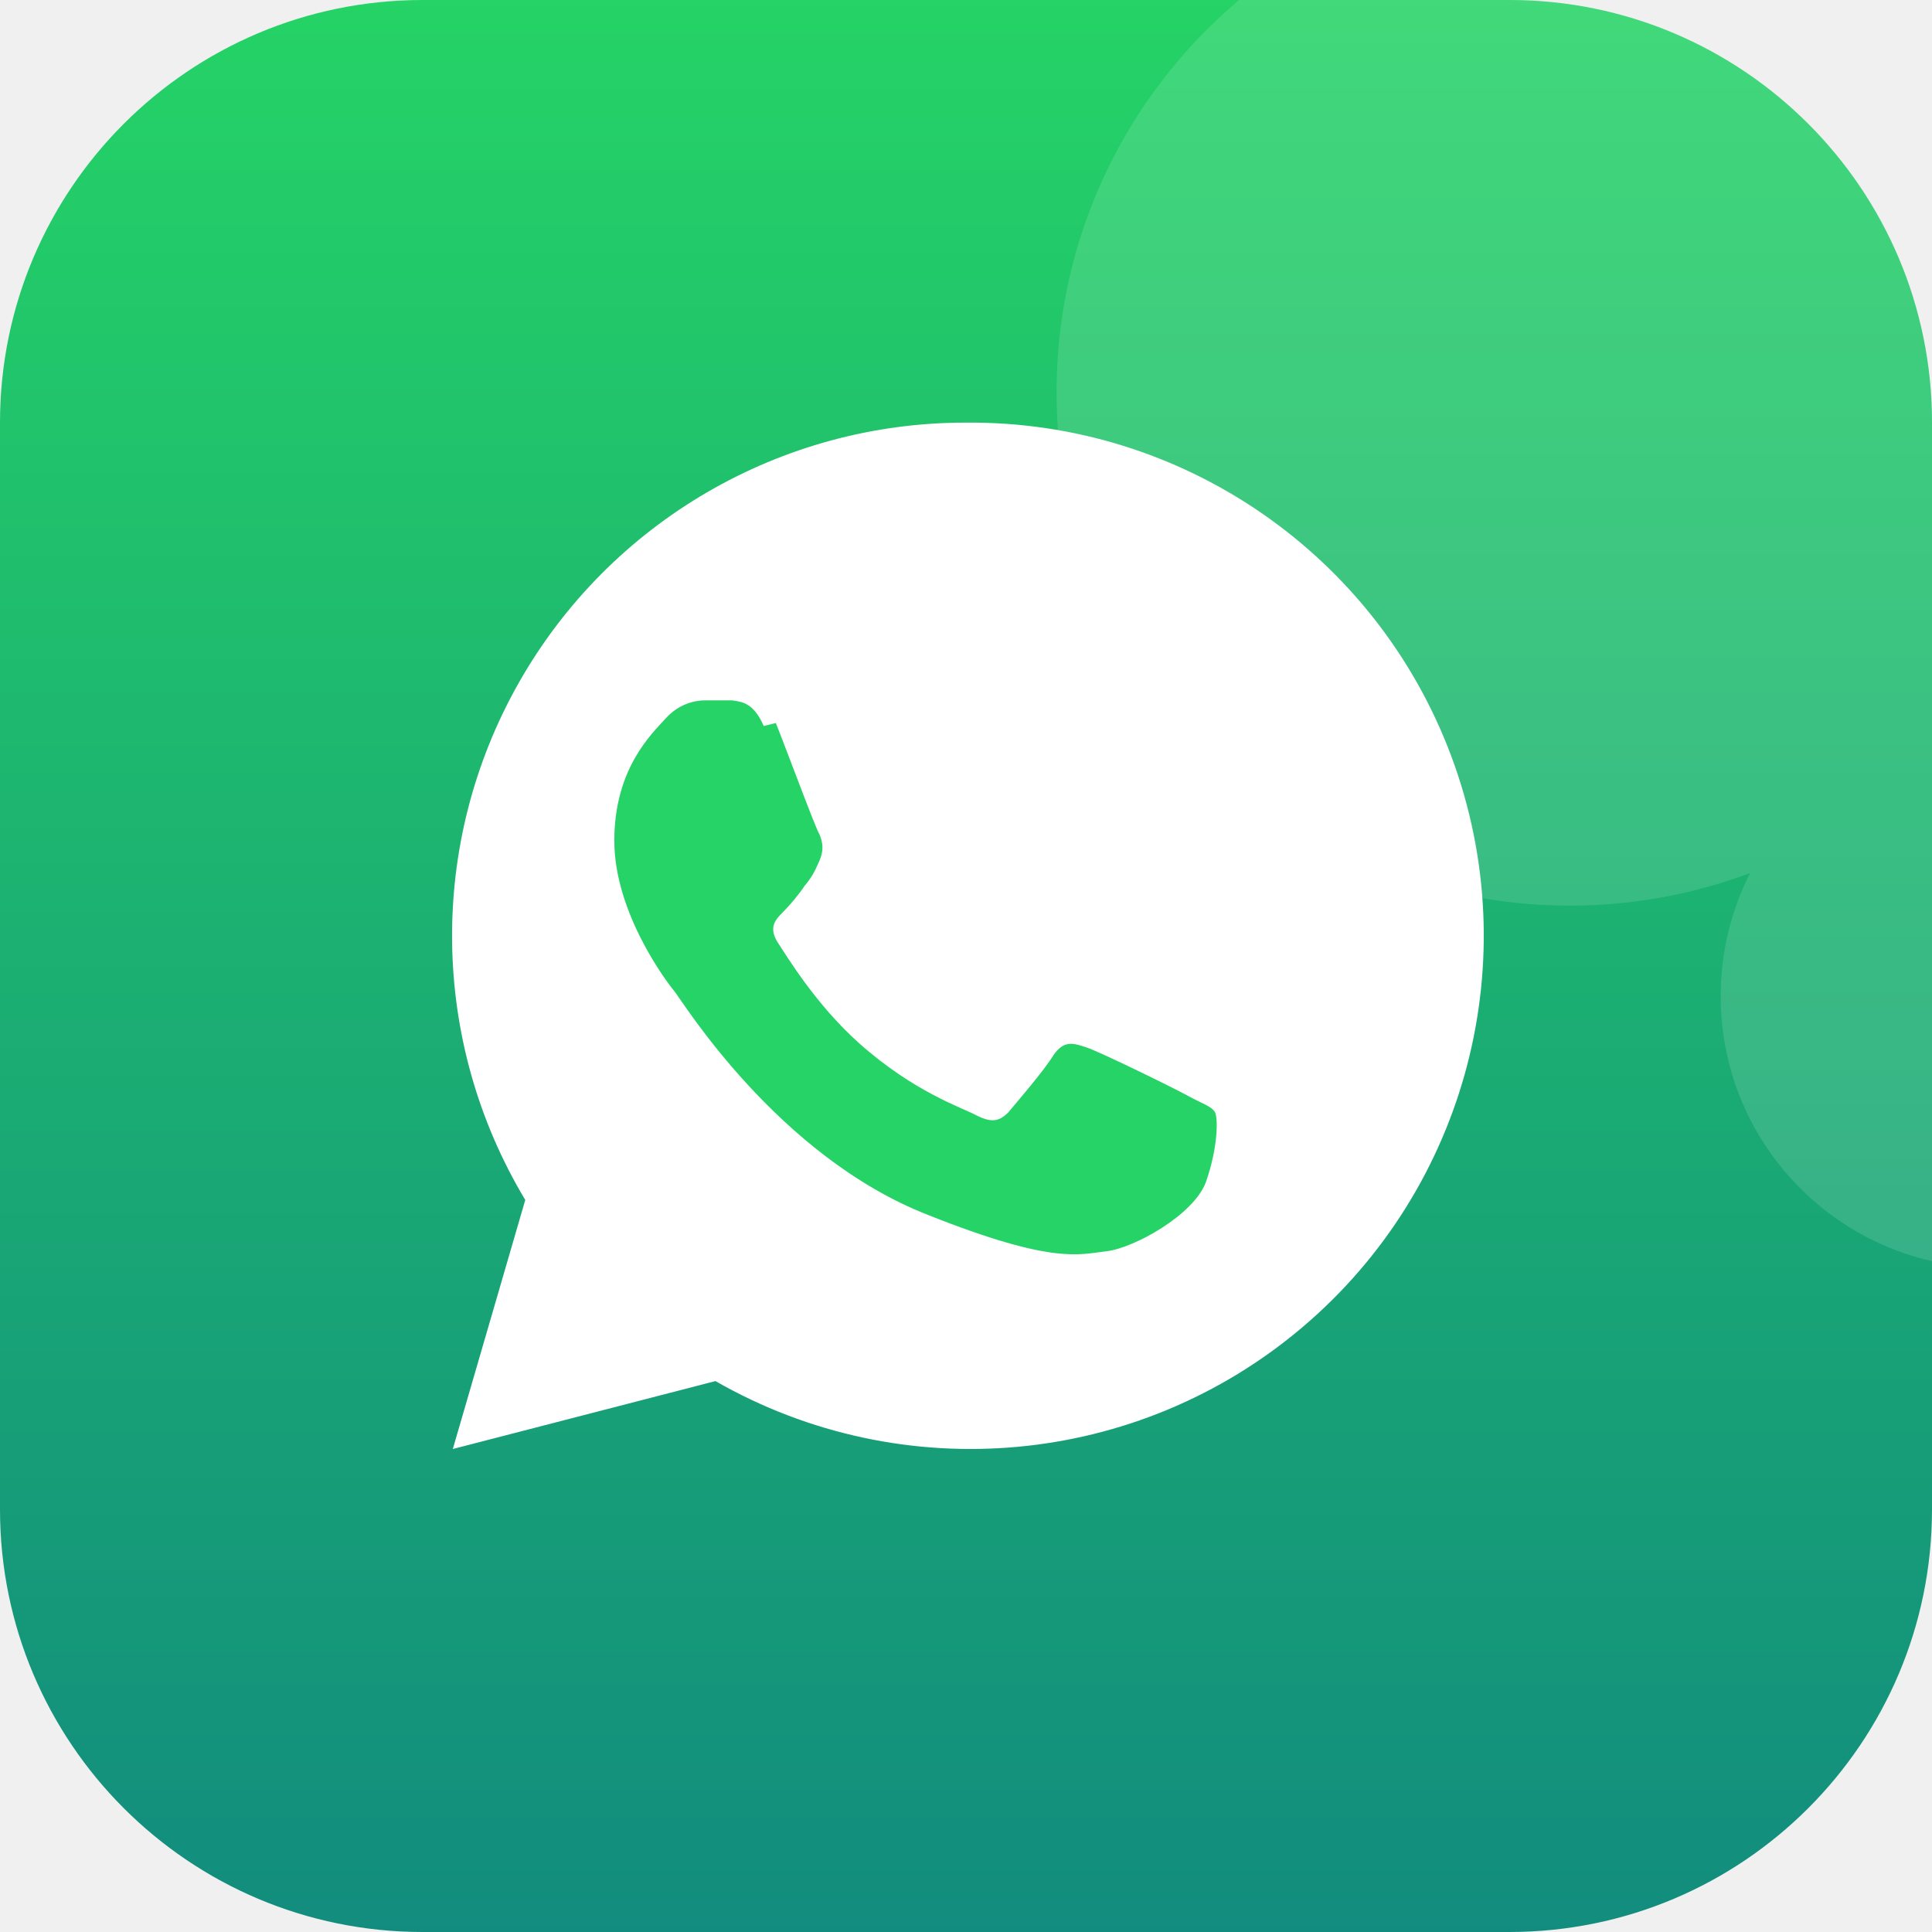
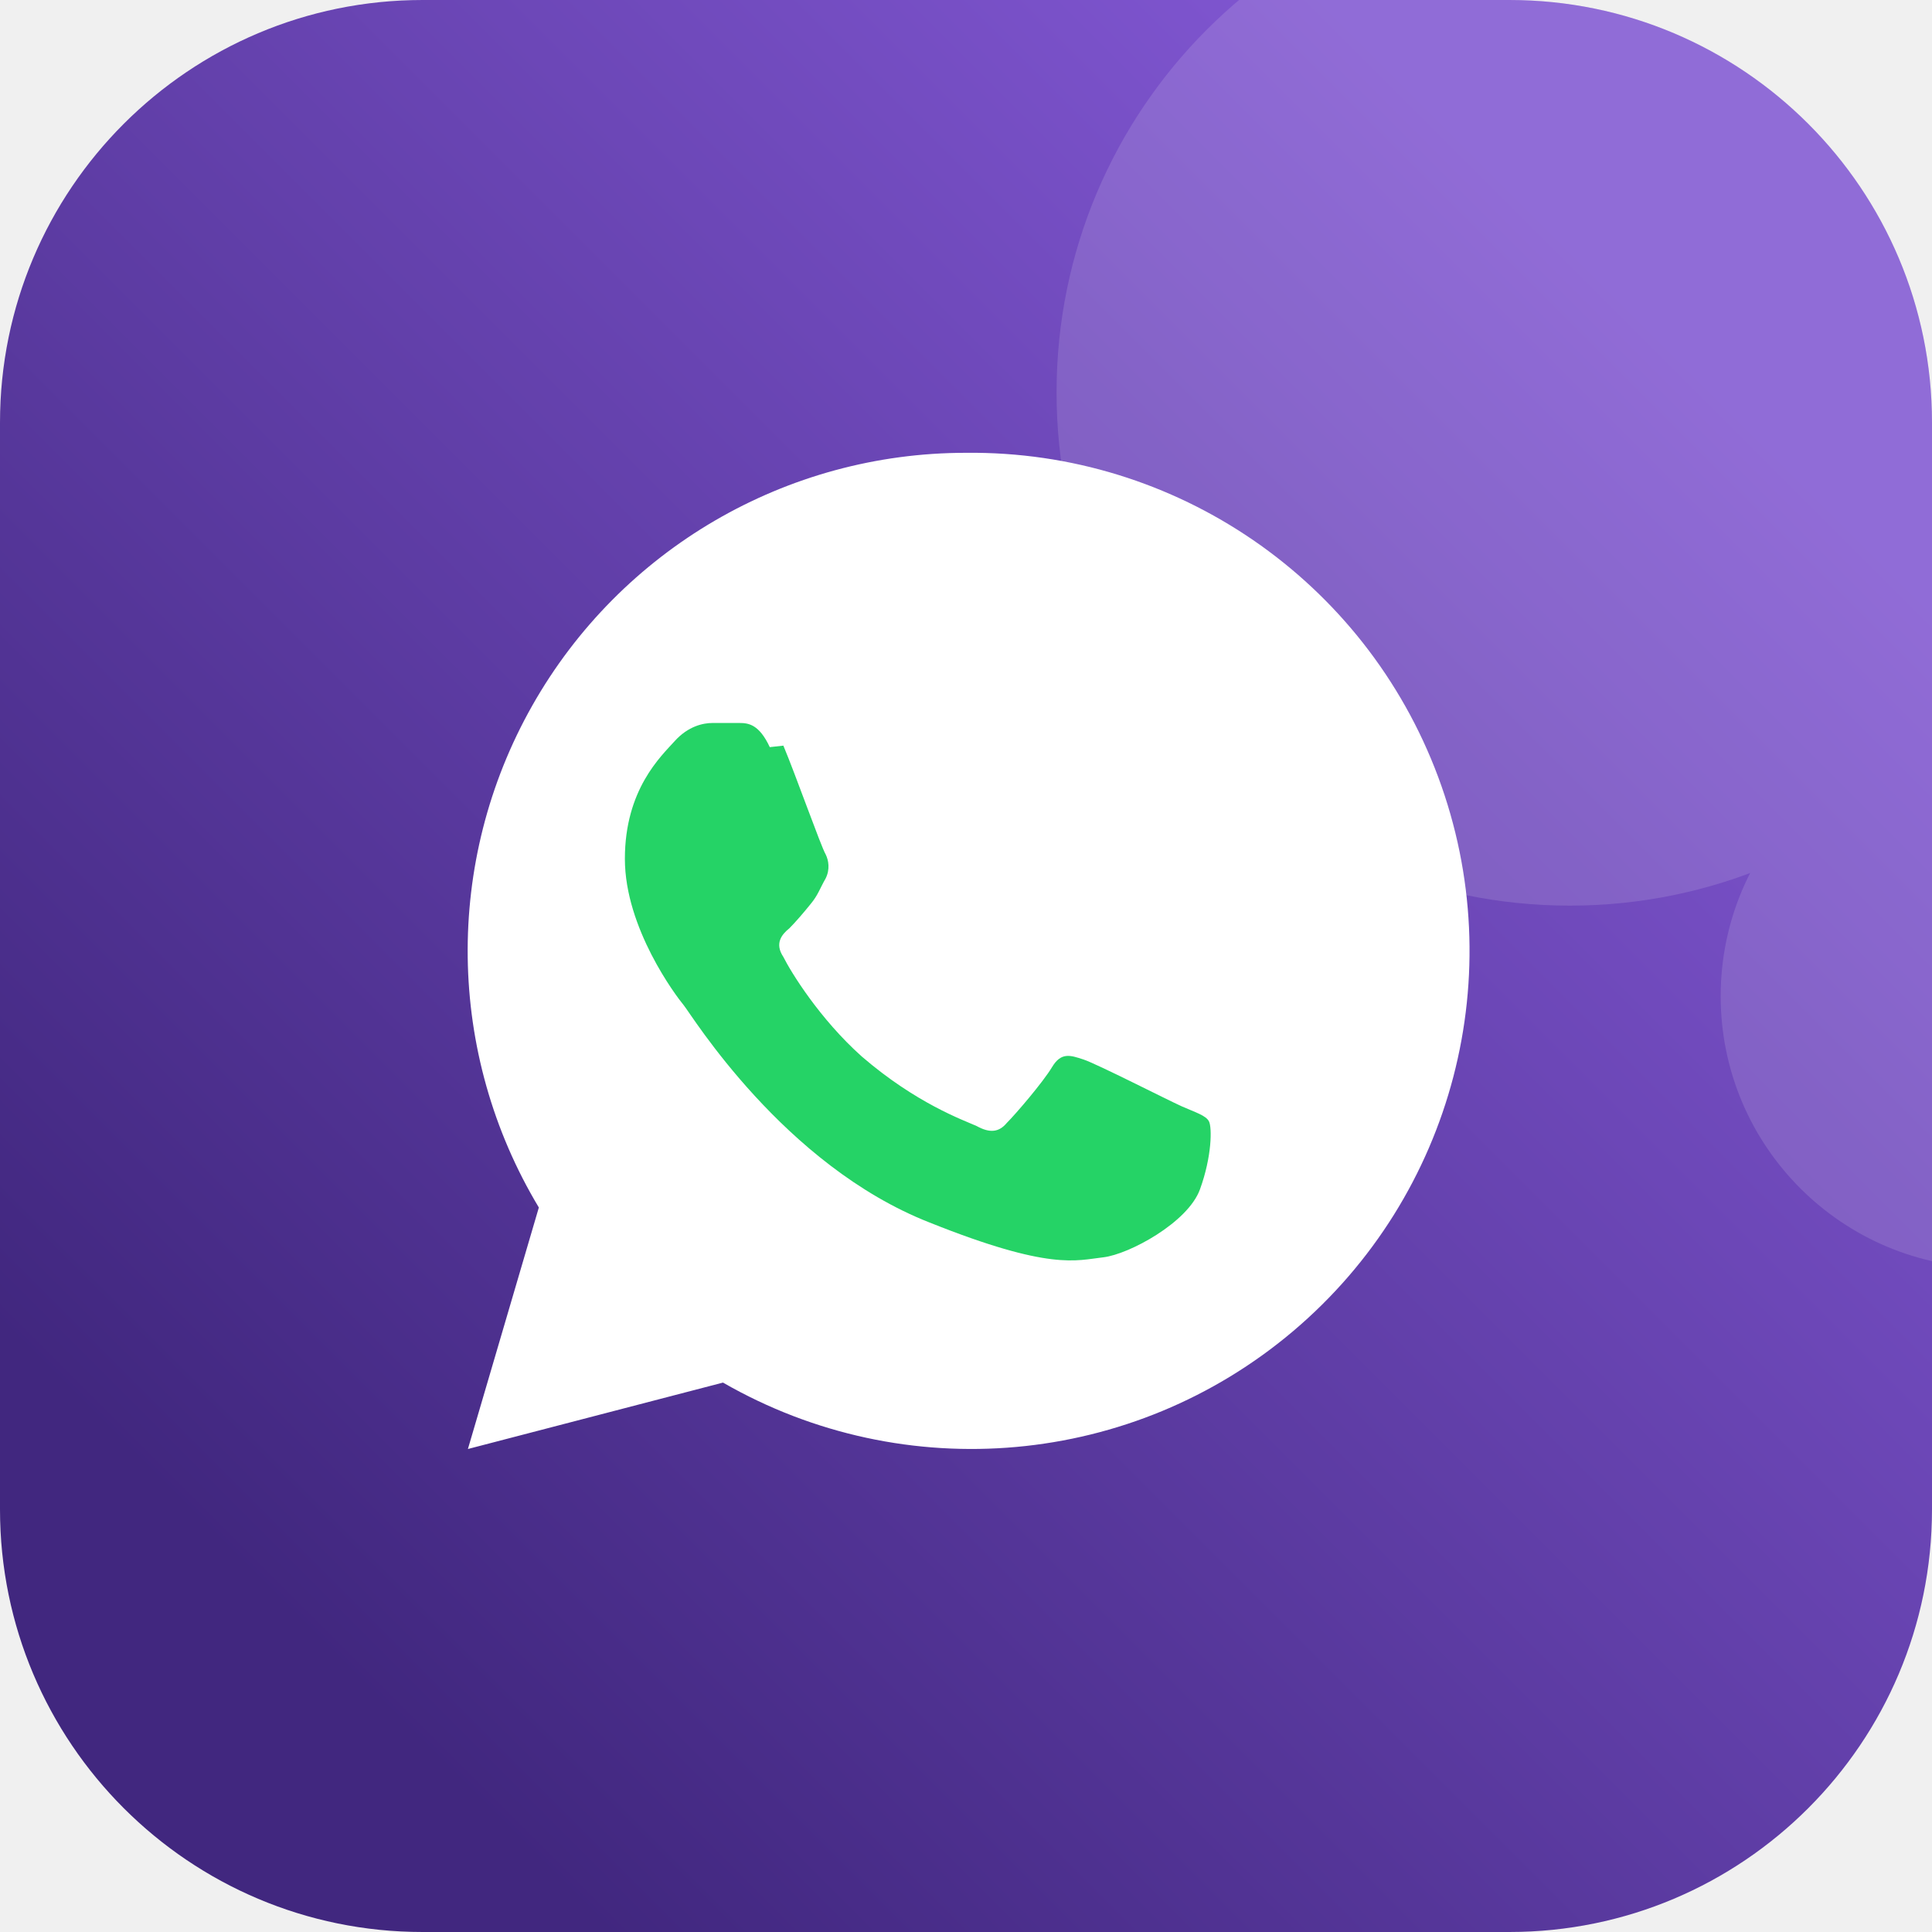
<svg xmlns="http://www.w3.org/2000/svg" viewBox="0 0 128 128" width="128" height="128" role="img" aria-label="SplatDev WhatsApp Business for Umbraco">
  <defs>
-     <linearGradient id="wa" x1="0" y1="0" x2="0" y2="1">
-       <stop offset="0%" stop-color="#25D366" />
-       <stop offset="100%" stop-color="#128C7E" />
+     <linearGradient id="bg" gradientTransform="rotate(135 0.5 0.5)">
+       <stop offset="0%" stop-color="#8056D1" />
+       <stop offset="100%" stop-color="#41277F" />
    </linearGradient>
    <clipPath id="tile">
      <rect width="128" height="128" rx="28" />
    </clipPath>
  </defs>
-   <rect width="128" height="128" rx="28" fill="url(#wa)" />
+   <rect width="128" height="128" rx="28" fill="url(#bg)" />
  <g clip-path="url(#tile)" fill="#FFFFFF" opacity="0.13">
    <circle cx="104" cy="26" r="34" />
    <circle cx="132" cy="66" r="18" />
  </g>
-   <g transform="translate(64 62)">
-     <path fill="#FFFFFF" d="M0-34a34 34 0 0 0-29.2 51.5L-34 34l17.4-4.5A34 34 0 1 0 0-34z" />
-     <path fill="#25D366" d="M-13.4-13.9c-.7-1.6-1.5-1.6-2.1-1.7h-1.8c-.6 0-1.7.2-2.6 1.2-.9 1-3.4 3.3-3.4 8.1s3.5 9.4 4 10c.5.6 6.8 10.9 16.8 14.8 8.3 3.3 10 2.6 11.8 2.4 1.8-.2 5.8-2.4 6.6-4.6.8-2.3.8-4.2.6-4.6-.2-.4-.9-.6-1.8-1.1-.9-.5-5.8-2.9-6.7-3.2-.9-.3-1.5-.5-2.2.5-.6 1-2.5 3.2-3 3.8-.6.6-1.1.7-2.1.2-.9-.5-4.1-1.5-7.8-4.8-2.9-2.6-4.8-5.8-5.4-6.7-.6-1-.1-1.5.4-2 .4-.4 1-1.1 1.4-1.7.5-.6.7-1 1-1.7.3-.7.2-1.2 0-1.7-.3-.5-2.1-5.4-2.9-7.4z" />
+   <g transform="translate(64 63)">
+     <path fill="#FFFFFF" d="M0-33a33 33 0 0 0-28.3 50L-33 33l16.9-4.4A33 33 0 1 0 0-33z" />
+     <path fill="#25D366" d="M-13-13.5c-.7-1.5-1.4-1.6-2-1.6h-1.8c-.6 0-1.6.2-2.5 1.2-.9 1-3.3 3.2-3.3 7.8s3.4 9.1 3.9 9.7c.5.6 6.6 10.6 16.3 14.4 8 3.2 9.7 2.5 11.5 2.3 1.7-.2 5.6-2.3 6.4-4.5.8-2.2.8-4.1.6-4.5-.2-.4-.9-.6-1.8-1s-5.6-2.8-6.5-3.1c-.9-.3-1.5-.5-2.1.5-.6 1-2.4 3.1-3 3.7-.5.6-1.1.7-2 .2-.9-.4-4-1.5-7.6-4.6-2.8-2.5-4.7-5.6-5.2-6.6-.6-.9-.1-1.5.4-1.9.4-.4 1-1.1 1.4-1.6.5-.6.6-1 1-1.7.3-.6.2-1.2 0-1.6-.3-.5-2-5.3-2.8-7.2z" />
  </g>
</svg>
